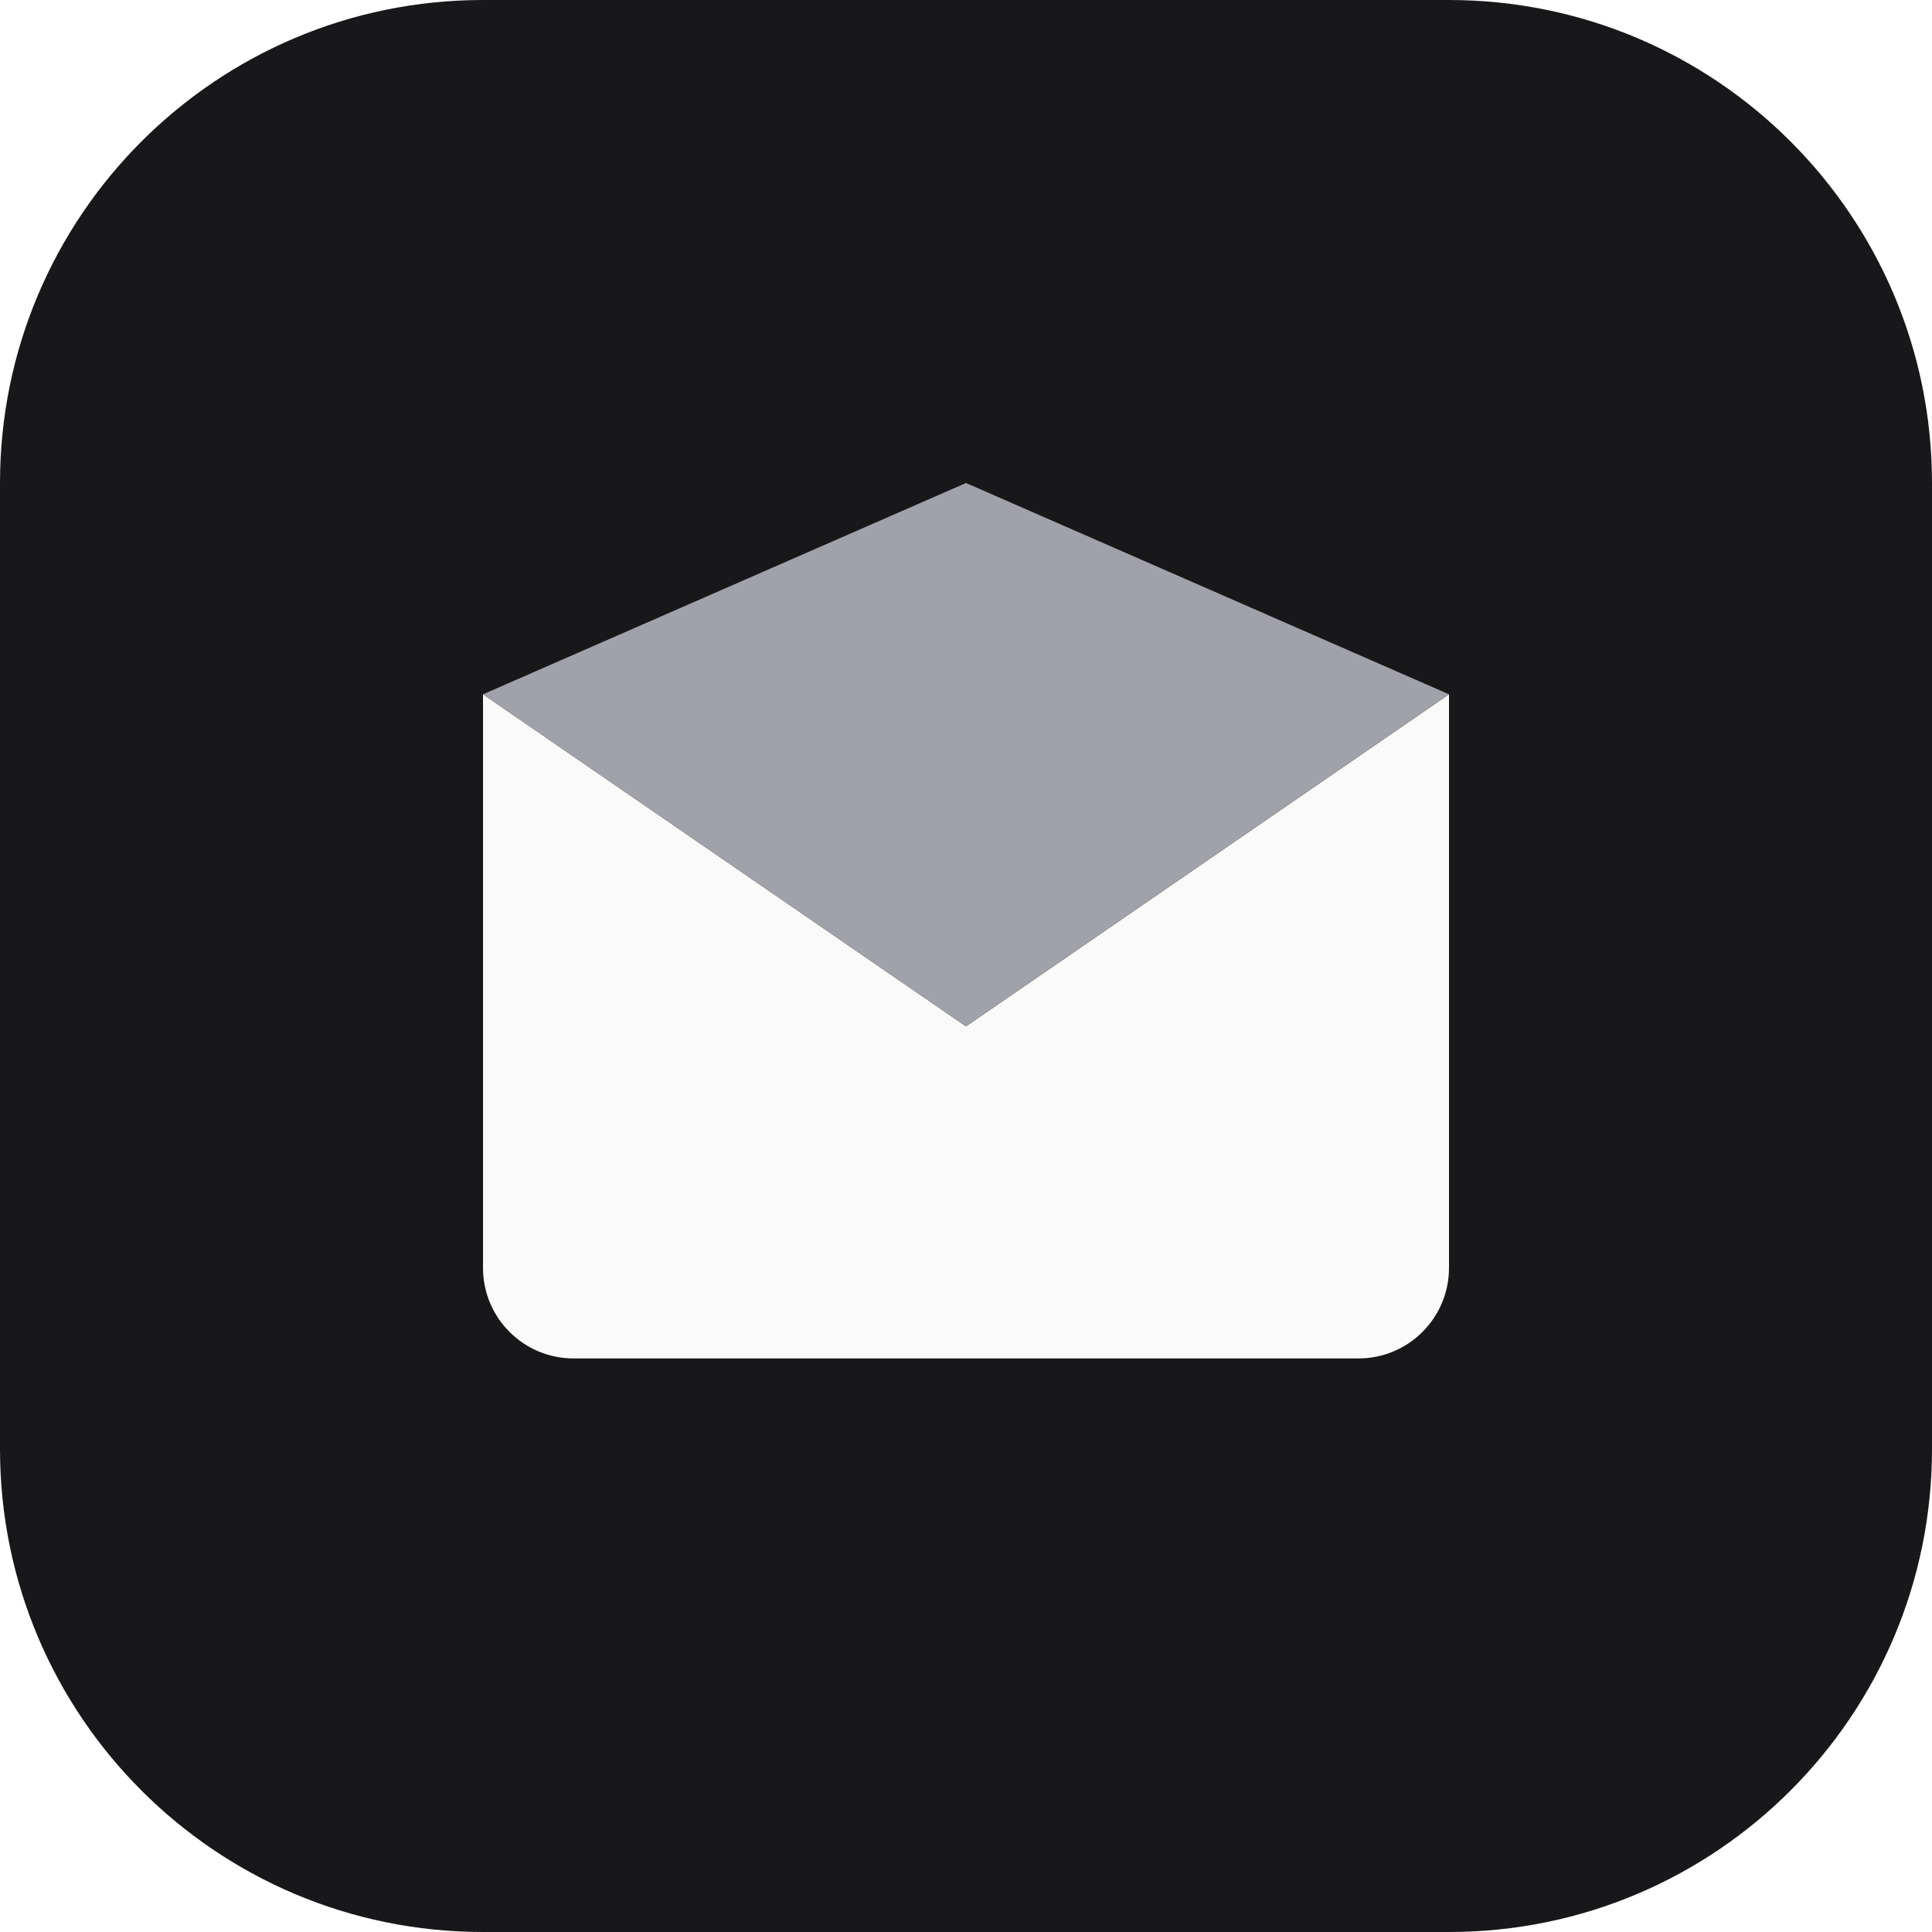
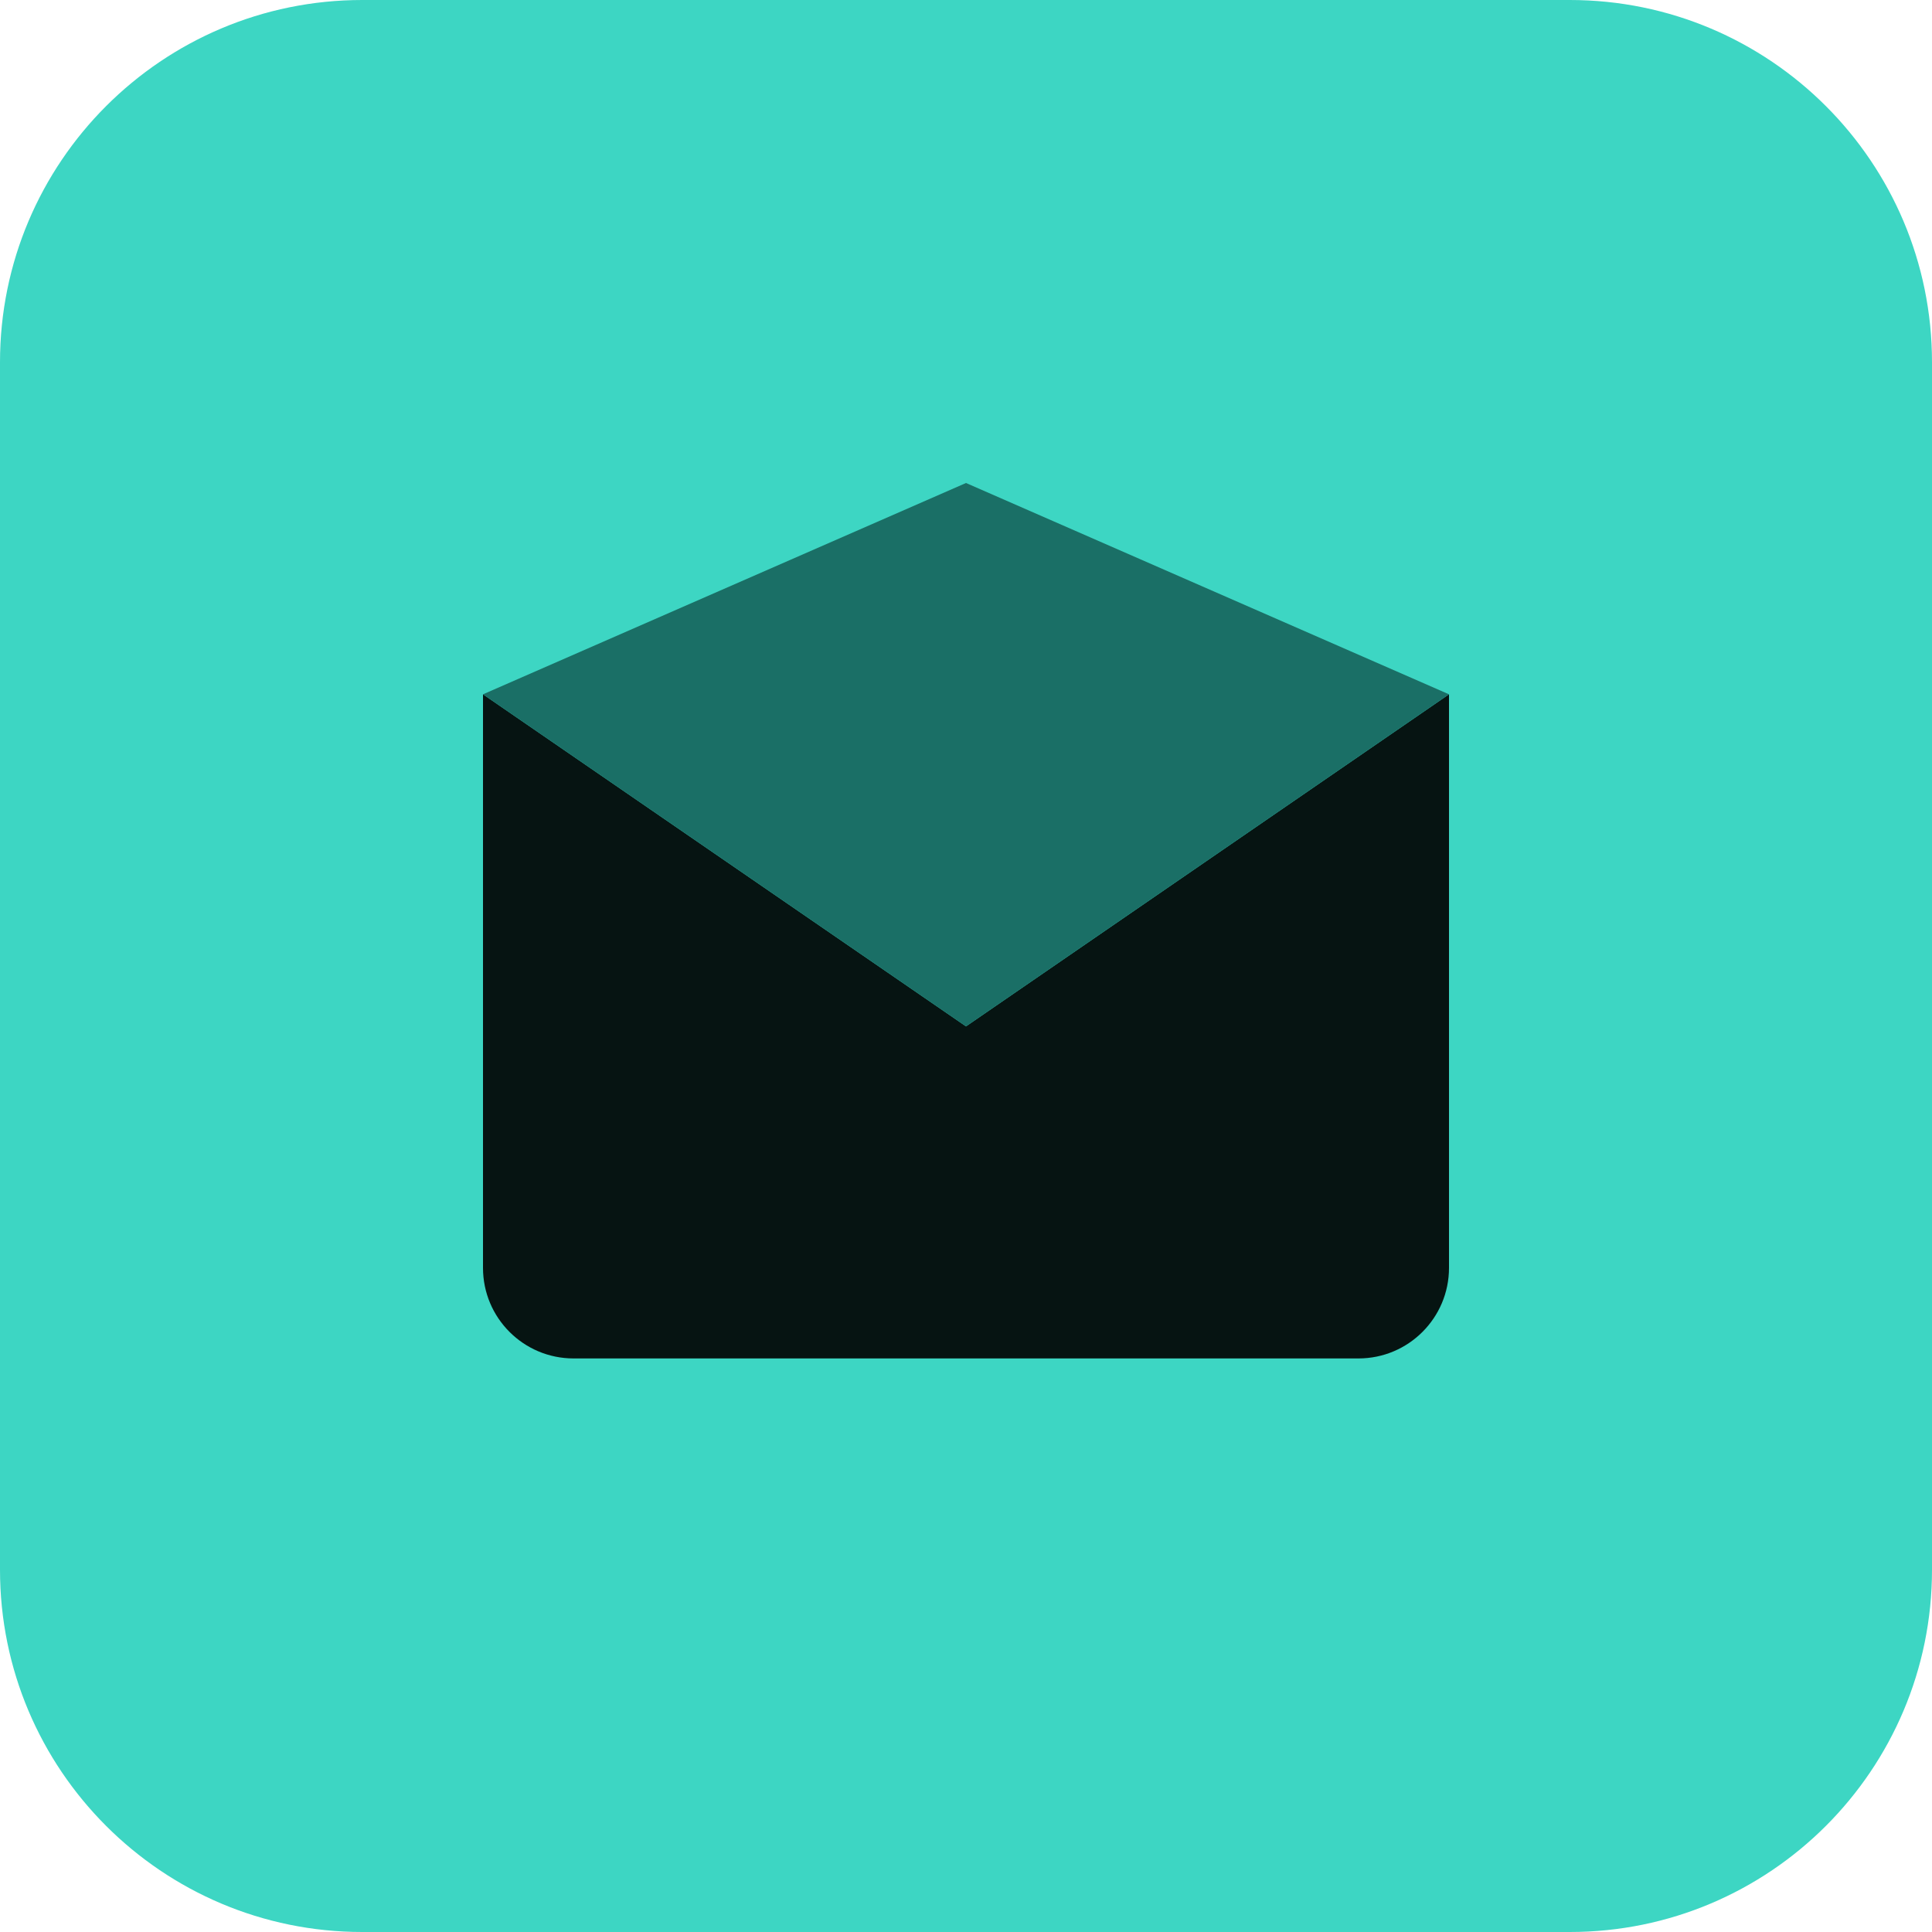
<svg xmlns="http://www.w3.org/2000/svg" viewBox="0 0 32 32" fill="none">
-   <rect width="32" height="32" rx="8" fill="#18181b" />
-   <path d="M8 11.5L16 17l8-5.5V21a1.5 1.5 0 0 1-1.5 1.5h-13A1.5 1.5 0 0 1 8 21V11.5z" fill="#fafafa" />
-   <path d="M8 11.5L16 17l8-5.5L16 8 8 11.5z" fill="#a1a1aa" />
+   <rect width="32" height="32" rx="6" fill="#3dd6c3" />
+   <path d="M8 11.5L16 17l8-5.5V21a1.5 1.5 0 0 1-1.5 1.5h-13A1.5 1.5 0 0 1 8 21V11.5z" fill="#061412" />
+   <path d="M8 11.5L16 17l8-5.5L16 8 8 11.5z" fill="#1a6f66" />
</svg>
